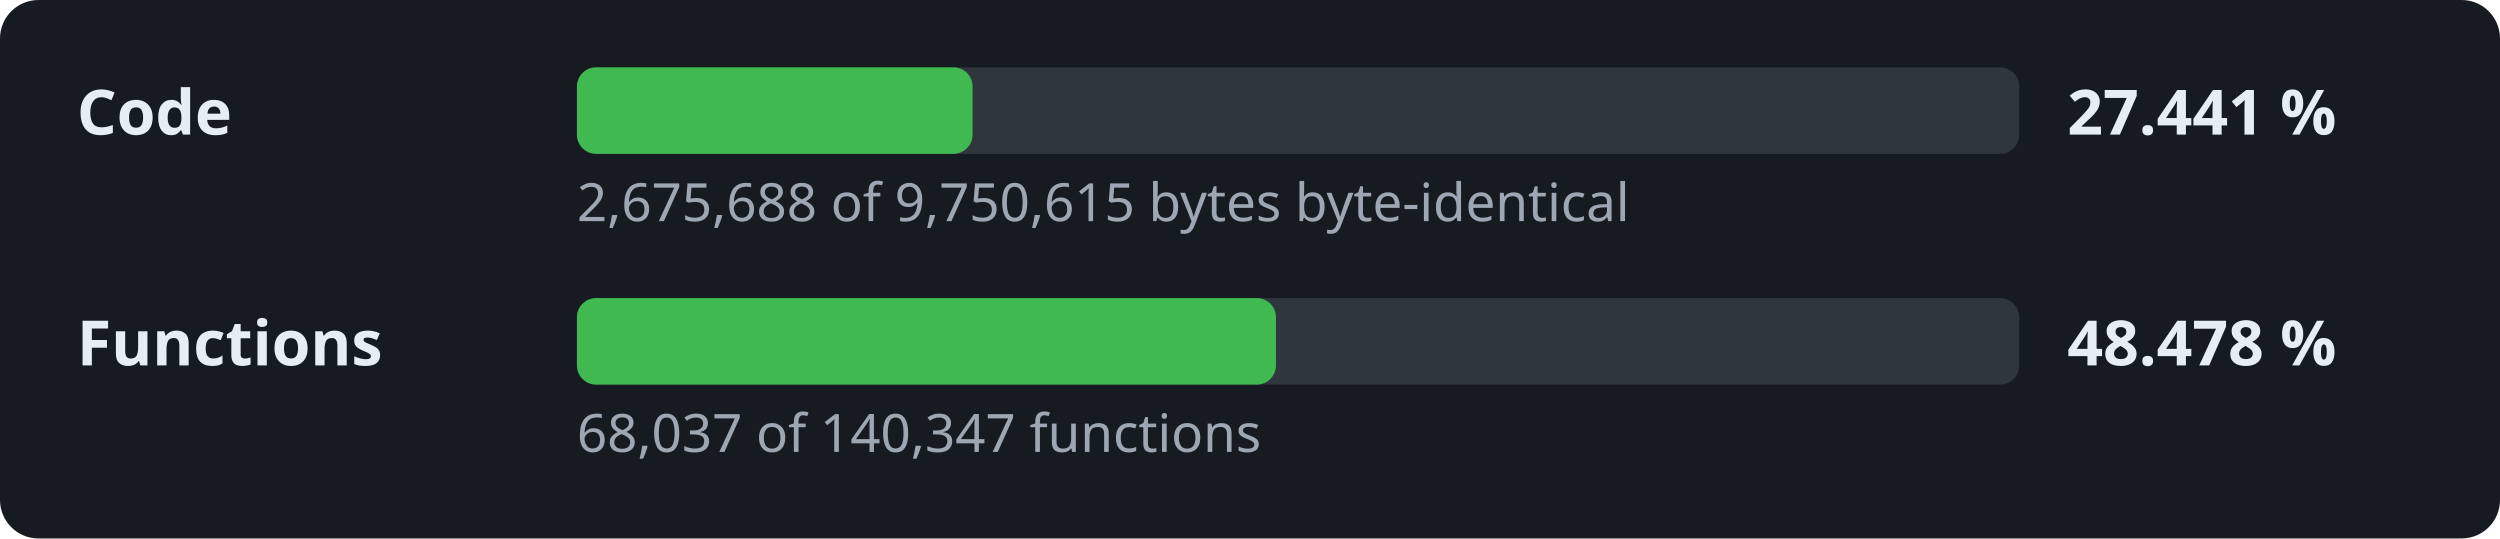
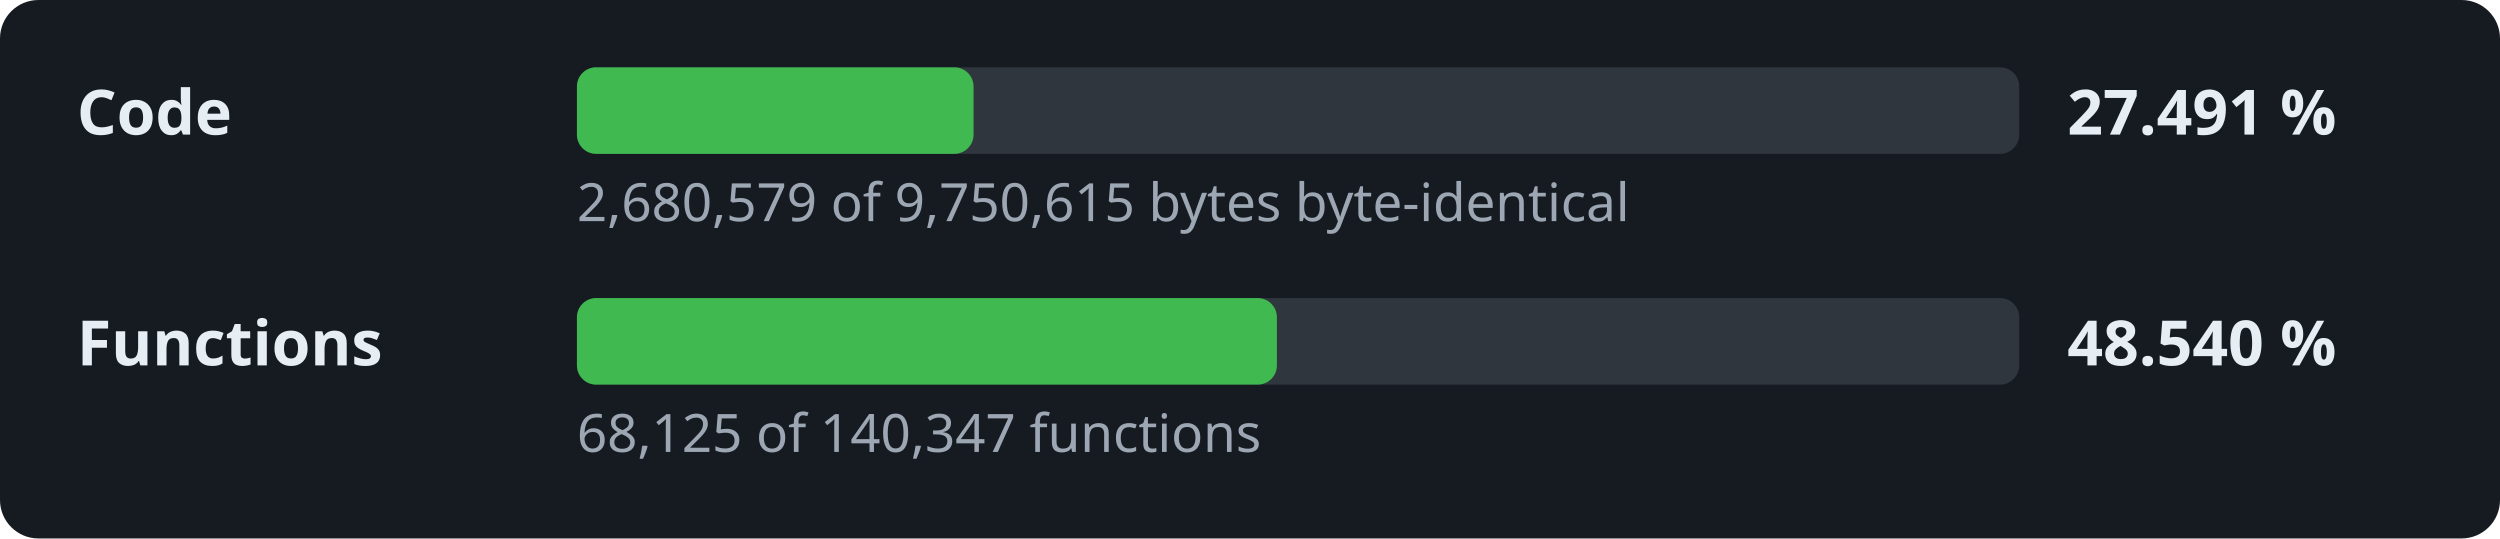
- <svg xmlns="http://www.w3.org/2000/svg" width="520" height="112" viewBox="0 0 520 112" role="img" aria-label="Decompilation progress: 27.441 % of the code">
+ <svg xmlns="http://www.w3.org/2000/svg" width="520" height="112" viewBox="0 0 520 112" role="img" aria-label="Decompilation progress: 27.491 % of the code">
  <style>.l,.v{font:600 13px sans-serif;fill:#e6edf3}.d{font:11px sans-serif;fill:#9da7b3}.t{fill:#30363d}.f{fill:#3fb950}</style>
  <rect width="520" height="112" rx="8" fill="#161b22" />
  <text x="16" y="28" class="l">Code</text>
  <rect x="120" y="14" width="300" height="18" rx="4" class="t" />
-   <rect x="120" y="14" width="82.3" height="18" rx="4" class="f" />
-   <text x="430" y="28" class="v">27.441 %</text>
-   <text x="120" y="46" class="d">2,675,688 of 9,750,615 bytes byte-identical</text>
+   <rect x="120" y="14" width="82.5" height="18" rx="4" class="f" />
+   <text x="430" y="28" class="v">27.491 %</text>
+   <text x="120" y="46" class="d">2,680,579 of 9,750,615 bytes byte-identical</text>
  <text x="16" y="76" class="l">Functions</text>
  <rect x="120" y="62" width="300" height="18" rx="4" class="t" />
-   <rect x="120" y="62" width="145.4" height="18" rx="4" class="f" />
-   <text x="430" y="76" class="v">48.478 %</text>
-   <text x="120" y="94" class="d">68,037 of 140,347 functions</text>
+   <rect x="120" y="62" width="145.6" height="18" rx="4" class="f" />
+   <text x="430" y="76" class="v">48.540 %</text>
+   <text x="120" y="94" class="d">68,125 of 140,347 functions</text>
</svg>
